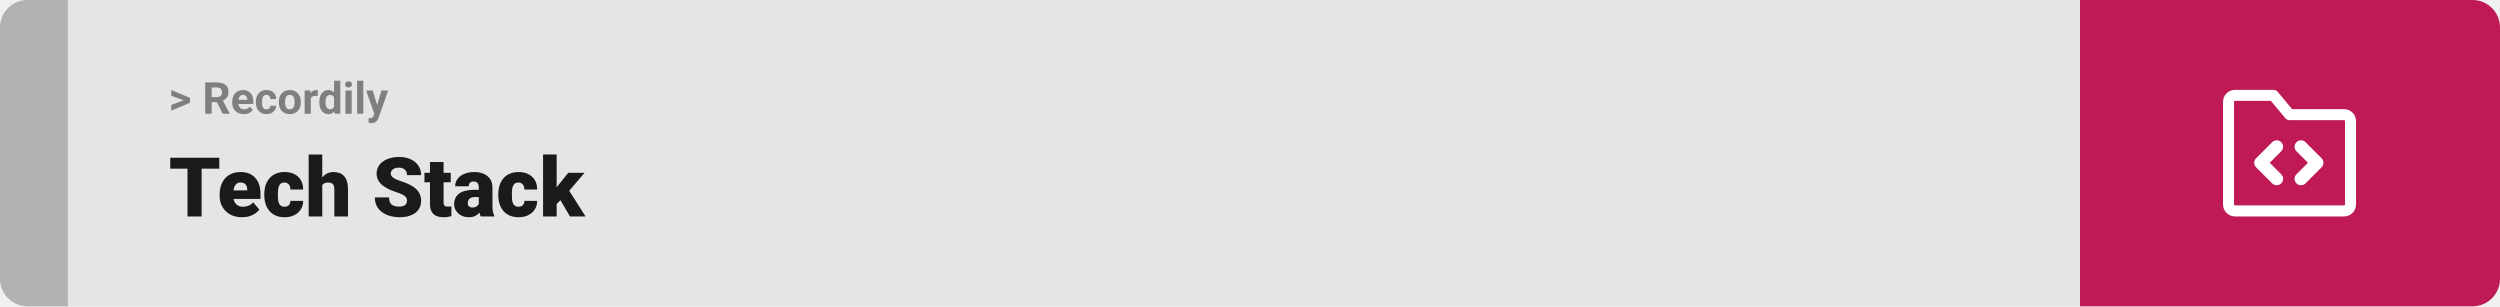
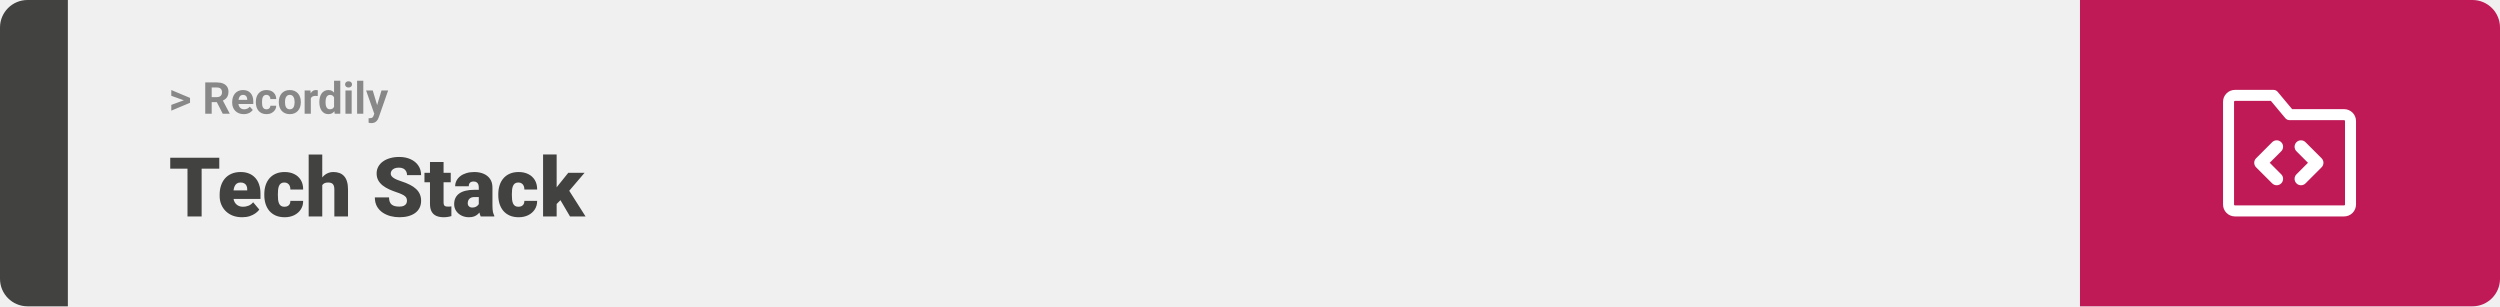
<svg xmlns="http://www.w3.org/2000/svg" width="1363" height="167" viewBox="0 0 1363 167" fill="none">
-   <g style="mix-blend-mode:exclusion">
-     <rect width="1363" height="167" rx="15" fill="white" fill-opacity="0.05" />
-   </g>
-   <g style="mix-blend-mode:exclusion">
-     <path d="M0 15C0 6.716 6.716 0 15 0H37V167H15C6.716 167 0 160.284 0 152V15Z" fill="white" fill-opacity="0.25" />
-   </g>
-   <g style="mix-blend-mode:exclusion">
-     <path d="M100.906 54.922L93.394 52.238V49.086L103.602 53.375V55.637L100.906 54.922ZM93.394 57.172L100.918 54.43L103.602 53.785V56.035L93.394 60.324V57.172ZM111.898 44.938H118.262C119.566 44.938 120.688 45.133 121.625 45.523C122.57 45.914 123.297 46.492 123.805 47.258C124.312 48.023 124.566 48.965 124.566 50.082C124.566 50.996 124.41 51.781 124.098 52.438C123.793 53.086 123.359 53.629 122.797 54.066C122.242 54.496 121.59 54.84 120.84 55.098L119.727 55.684H114.195L114.172 52.941H118.285C118.902 52.941 119.414 52.832 119.82 52.613C120.227 52.395 120.531 52.09 120.734 51.699C120.945 51.309 121.051 50.855 121.051 50.34C121.051 49.793 120.949 49.32 120.746 48.922C120.543 48.523 120.234 48.219 119.82 48.008C119.406 47.797 118.887 47.691 118.262 47.691H115.414V62H111.898V44.938ZM121.438 62L117.547 54.395L121.262 54.371L125.199 61.836V62H121.438ZM132.898 62.234C131.914 62.234 131.031 62.078 130.25 61.766C129.469 61.445 128.805 61.004 128.258 60.441C127.719 59.879 127.305 59.227 127.016 58.484C126.727 57.734 126.582 56.938 126.582 56.094V55.625C126.582 54.664 126.719 53.785 126.992 52.988C127.266 52.191 127.656 51.5 128.164 50.914C128.68 50.328 129.305 49.879 130.039 49.566C130.773 49.246 131.602 49.086 132.523 49.086C133.422 49.086 134.219 49.234 134.914 49.531C135.609 49.828 136.191 50.25 136.66 50.797C137.137 51.344 137.496 52 137.738 52.766C137.98 53.523 138.102 54.367 138.102 55.297V56.703H128.023V54.453H134.785V54.195C134.785 53.727 134.699 53.309 134.527 52.941C134.363 52.566 134.113 52.27 133.777 52.051C133.441 51.832 133.012 51.723 132.488 51.723C132.043 51.723 131.66 51.82 131.34 52.016C131.02 52.211 130.758 52.484 130.555 52.836C130.359 53.188 130.211 53.602 130.109 54.078C130.016 54.547 129.969 55.062 129.969 55.625V56.094C129.969 56.602 130.039 57.07 130.18 57.5C130.328 57.93 130.535 58.301 130.801 58.613C131.074 58.926 131.402 59.168 131.785 59.34C132.176 59.512 132.617 59.598 133.109 59.598C133.719 59.598 134.285 59.48 134.809 59.246C135.34 59.004 135.797 58.641 136.18 58.156L137.82 59.938C137.555 60.32 137.191 60.688 136.73 61.039C136.277 61.391 135.73 61.68 135.09 61.906C134.449 62.125 133.719 62.234 132.898 62.234ZM145.262 59.598C145.676 59.598 146.043 59.52 146.363 59.363C146.684 59.199 146.934 58.973 147.113 58.684C147.301 58.387 147.398 58.039 147.406 57.641H150.582C150.574 58.531 150.336 59.324 149.867 60.02C149.398 60.707 148.77 61.25 147.98 61.648C147.191 62.039 146.309 62.234 145.332 62.234C144.348 62.234 143.488 62.07 142.754 61.742C142.027 61.414 141.422 60.961 140.938 60.383C140.453 59.797 140.09 59.117 139.848 58.344C139.605 57.562 139.484 56.727 139.484 55.836V55.496C139.484 54.598 139.605 53.762 139.848 52.988C140.09 52.207 140.453 51.527 140.938 50.949C141.422 50.363 142.027 49.906 142.754 49.578C143.48 49.25 144.332 49.086 145.309 49.086C146.348 49.086 147.258 49.285 148.039 49.684C148.828 50.082 149.445 50.652 149.891 51.395C150.344 52.129 150.574 53 150.582 54.008H147.406C147.398 53.586 147.309 53.203 147.137 52.859C146.973 52.516 146.73 52.242 146.41 52.039C146.098 51.828 145.711 51.723 145.25 51.723C144.758 51.723 144.355 51.828 144.043 52.039C143.73 52.242 143.488 52.523 143.316 52.883C143.145 53.234 143.023 53.637 142.953 54.09C142.891 54.535 142.859 55.004 142.859 55.496V55.836C142.859 56.328 142.891 56.801 142.953 57.254C143.016 57.707 143.133 58.109 143.305 58.461C143.484 58.812 143.73 59.09 144.043 59.293C144.355 59.496 144.762 59.598 145.262 59.598ZM152 55.789V55.543C152 54.613 152.133 53.758 152.398 52.977C152.664 52.188 153.051 51.504 153.559 50.926C154.066 50.348 154.691 49.898 155.434 49.578C156.176 49.25 157.027 49.086 157.988 49.086C158.949 49.086 159.805 49.25 160.555 49.578C161.305 49.898 161.934 50.348 162.441 50.926C162.957 51.504 163.348 52.188 163.613 52.977C163.879 53.758 164.012 54.613 164.012 55.543V55.789C164.012 56.711 163.879 57.566 163.613 58.355C163.348 59.137 162.957 59.82 162.441 60.406C161.934 60.984 161.309 61.434 160.566 61.754C159.824 62.074 158.973 62.234 158.012 62.234C157.051 62.234 156.195 62.074 155.445 61.754C154.703 61.434 154.074 60.984 153.559 60.406C153.051 59.82 152.664 59.137 152.398 58.355C152.133 57.566 152 56.711 152 55.789ZM155.375 55.543V55.789C155.375 56.32 155.422 56.816 155.516 57.277C155.609 57.738 155.758 58.145 155.961 58.496C156.172 58.84 156.445 59.109 156.781 59.305C157.117 59.5 157.527 59.598 158.012 59.598C158.48 59.598 158.883 59.5 159.219 59.305C159.555 59.109 159.824 58.84 160.027 58.496C160.23 58.145 160.379 57.738 160.473 57.277C160.574 56.816 160.625 56.32 160.625 55.789V55.543C160.625 55.027 160.574 54.543 160.473 54.09C160.379 53.629 160.227 53.223 160.016 52.871C159.812 52.512 159.543 52.23 159.207 52.027C158.871 51.824 158.465 51.723 157.988 51.723C157.512 51.723 157.105 51.824 156.77 52.027C156.441 52.23 156.172 52.512 155.961 52.871C155.758 53.223 155.609 53.629 155.516 54.09C155.422 54.543 155.375 55.027 155.375 55.543ZM169.461 52.086V62H166.086V49.32H169.262L169.461 52.086ZM173.281 49.238L173.223 52.367C173.059 52.344 172.859 52.324 172.625 52.309C172.398 52.285 172.191 52.273 172.004 52.273C171.527 52.273 171.113 52.336 170.762 52.461C170.418 52.578 170.129 52.754 169.895 52.988C169.668 53.223 169.496 53.508 169.379 53.844C169.27 54.18 169.207 54.562 169.191 54.992L168.512 54.781C168.512 53.961 168.594 53.207 168.758 52.52C168.922 51.824 169.16 51.219 169.473 50.703C169.793 50.188 170.184 49.789 170.645 49.508C171.105 49.227 171.633 49.086 172.227 49.086C172.414 49.086 172.605 49.102 172.801 49.133C172.996 49.156 173.156 49.191 173.281 49.238ZM182.129 59.234V44H185.527V62H182.469L182.129 59.234ZM174.113 55.812V55.566C174.113 54.598 174.223 53.719 174.441 52.93C174.66 52.133 174.98 51.449 175.402 50.879C175.824 50.309 176.344 49.867 176.961 49.555C177.578 49.242 178.281 49.086 179.07 49.086C179.812 49.086 180.461 49.242 181.016 49.555C181.578 49.867 182.055 50.312 182.445 50.891C182.844 51.461 183.164 52.137 183.406 52.918C183.648 53.691 183.824 54.539 183.934 55.461V56C183.824 56.883 183.648 57.703 183.406 58.461C183.164 59.219 182.844 59.883 182.445 60.453C182.055 61.016 181.578 61.453 181.016 61.766C180.453 62.078 179.797 62.234 179.047 62.234C178.258 62.234 177.555 62.074 176.938 61.754C176.328 61.434 175.812 60.984 175.391 60.406C174.977 59.828 174.66 59.148 174.441 58.367C174.223 57.586 174.113 56.734 174.113 55.812ZM177.488 55.566V55.812C177.488 56.336 177.527 56.824 177.605 57.277C177.691 57.73 177.828 58.133 178.016 58.484C178.211 58.828 178.461 59.098 178.766 59.293C179.078 59.48 179.457 59.574 179.902 59.574C180.48 59.574 180.957 59.445 181.332 59.188C181.707 58.922 181.992 58.559 182.188 58.098C182.391 57.637 182.508 57.105 182.539 56.504V54.969C182.516 54.477 182.445 54.035 182.328 53.645C182.219 53.246 182.055 52.906 181.836 52.625C181.625 52.344 181.359 52.125 181.039 51.969C180.727 51.812 180.355 51.734 179.926 51.734C179.488 51.734 179.113 51.836 178.801 52.039C178.488 52.234 178.234 52.504 178.039 52.848C177.852 53.191 177.711 53.598 177.617 54.066C177.531 54.527 177.488 55.027 177.488 55.566ZM191.727 49.32V62H188.34V49.32H191.727ZM188.129 46.016C188.129 45.523 188.301 45.117 188.645 44.797C188.988 44.477 189.449 44.316 190.027 44.316C190.598 44.316 191.055 44.477 191.398 44.797C191.75 45.117 191.926 45.523 191.926 46.016C191.926 46.508 191.75 46.914 191.398 47.234C191.055 47.555 190.598 47.715 190.027 47.715C189.449 47.715 188.988 47.555 188.645 47.234C188.301 46.914 188.129 46.508 188.129 46.016ZM198.078 44V62H194.691V44H198.078ZM204.629 60.57L207.992 49.32H211.613L206.516 63.91C206.406 64.231 206.258 64.574 206.07 64.941C205.891 65.309 205.645 65.656 205.332 65.984C205.027 66.32 204.641 66.594 204.172 66.805C203.711 67.016 203.145 67.121 202.473 67.121C202.152 67.121 201.891 67.102 201.688 67.062C201.484 67.023 201.242 66.969 200.961 66.898V64.426C201.047 64.426 201.137 64.426 201.23 64.426C201.324 64.434 201.414 64.438 201.5 64.438C201.945 64.438 202.309 64.387 202.59 64.285C202.871 64.184 203.098 64.027 203.27 63.816C203.441 63.613 203.578 63.348 203.68 63.02L204.629 60.57ZM203.223 49.32L205.977 58.508L206.457 62.082L204.16 62.328L199.602 49.32H203.223Z" fill="white" fill-opacity="0.5" />
-   </g>
-   <g style="mix-blend-mode:exclusion">
-     <path d="M109.93 86.008V118H102.217V86.008H109.93ZM119.554 86.008V91.962H92.813V86.008H119.554ZM132.012 118.439C130.079 118.439 128.35 118.139 126.827 117.539C125.303 116.923 124.014 116.081 122.959 115.012C121.919 113.942 121.121 112.712 120.564 111.32C120.022 109.929 119.751 108.457 119.751 106.904V106.069C119.751 104.326 119.993 102.714 120.477 101.235C120.96 99.741 121.678 98.437 122.63 97.324C123.582 96.21 124.776 95.346 126.211 94.731C127.647 94.101 129.317 93.786 131.221 93.786C132.906 93.786 134.415 94.057 135.748 94.599C137.081 95.141 138.208 95.918 139.131 96.928C140.069 97.939 140.779 99.162 141.263 100.598C141.761 102.033 142.01 103.645 142.01 105.432V108.442H122.586V103.806H134.781V103.234C134.795 102.443 134.656 101.77 134.363 101.213C134.085 100.656 133.675 100.231 133.133 99.939C132.591 99.645 131.932 99.499 131.155 99.499C130.35 99.499 129.683 99.675 129.156 100.026C128.643 100.378 128.24 100.861 127.947 101.477C127.669 102.077 127.471 102.773 127.354 103.564C127.237 104.355 127.178 105.19 127.178 106.069V106.904C127.178 107.783 127.295 108.581 127.53 109.299C127.779 110.017 128.13 110.632 128.584 111.145C129.053 111.643 129.61 112.031 130.254 112.309C130.914 112.587 131.661 112.727 132.496 112.727C133.506 112.727 134.502 112.536 135.484 112.155C136.465 111.774 137.308 111.145 138.011 110.266L141.373 114.265C140.889 114.953 140.201 115.62 139.307 116.264C138.428 116.909 137.374 117.436 136.143 117.846C134.913 118.242 133.536 118.439 132.012 118.439ZM155.062 112.727C155.75 112.727 156.336 112.602 156.819 112.353C157.317 112.089 157.691 111.723 157.94 111.254C158.204 110.771 158.328 110.192 158.313 109.519H165.279C165.293 111.306 164.854 112.873 163.96 114.221C163.082 115.554 161.88 116.594 160.357 117.341C158.848 118.073 157.142 118.439 155.237 118.439C153.377 118.439 151.751 118.139 150.359 117.539C148.968 116.923 147.803 116.074 146.866 114.99C145.943 113.891 145.247 112.609 144.778 111.145C144.324 109.68 144.097 108.09 144.097 106.376V105.871C144.097 104.157 144.324 102.568 144.778 101.103C145.247 99.624 145.943 98.342 146.866 97.258C147.803 96.159 148.96 95.31 150.337 94.709C151.729 94.094 153.348 93.786 155.193 93.786C157.171 93.786 158.914 94.16 160.423 94.907C161.946 95.654 163.14 96.738 164.004 98.159C164.869 99.58 165.293 101.301 165.279 103.322H158.313C158.328 102.604 158.218 101.96 157.984 101.389C157.75 100.817 157.383 100.363 156.885 100.026C156.402 99.675 155.779 99.499 155.018 99.499C154.256 99.499 153.641 99.668 153.172 100.004C152.703 100.341 152.344 100.81 152.095 101.411C151.861 101.997 151.7 102.67 151.612 103.432C151.539 104.194 151.502 105.007 151.502 105.871V106.376C151.502 107.255 151.539 108.083 151.612 108.859C151.7 109.621 151.868 110.295 152.117 110.881C152.366 111.452 152.725 111.906 153.194 112.243C153.663 112.565 154.285 112.727 155.062 112.727ZM175.694 84.25V118H168.289V84.25H175.694ZM174.815 105.3L173.079 105.344C173.079 103.674 173.284 102.136 173.694 100.729C174.104 99.323 174.69 98.1 175.452 97.06C176.214 96.02 177.129 95.214 178.199 94.643C179.268 94.072 180.455 93.786 181.758 93.786C182.93 93.786 184 93.955 184.966 94.291C185.948 94.628 186.79 95.17 187.493 95.918C188.211 96.665 188.76 97.639 189.141 98.84C189.537 100.041 189.734 101.506 189.734 103.234V118H182.286V103.19C182.286 102.224 182.146 101.477 181.868 100.949C181.604 100.407 181.224 100.034 180.726 99.829C180.228 99.609 179.62 99.499 178.902 99.499C178.038 99.499 177.334 99.645 176.792 99.939C176.25 100.231 175.833 100.642 175.54 101.169C175.262 101.682 175.071 102.29 174.969 102.993C174.866 103.696 174.815 104.465 174.815 105.3ZM221.88 109.497C221.88 108.999 221.807 108.552 221.661 108.156C221.514 107.746 221.243 107.365 220.848 107.014C220.452 106.662 219.881 106.311 219.134 105.959C218.401 105.593 217.435 105.212 216.233 104.816C214.827 104.348 213.472 103.82 212.168 103.234C210.865 102.634 209.7 101.938 208.675 101.147C207.649 100.341 206.836 99.404 206.236 98.335C205.635 97.251 205.335 95.991 205.335 94.555C205.335 93.178 205.643 91.94 206.258 90.842C206.873 89.728 207.73 88.784 208.829 88.007C209.942 87.216 211.246 86.616 212.74 86.206C214.234 85.781 215.867 85.568 217.64 85.568C219.983 85.568 222.049 85.978 223.836 86.799C225.638 87.605 227.044 88.754 228.055 90.249C229.08 91.728 229.593 93.478 229.593 95.5H221.924C221.924 94.694 221.756 93.984 221.419 93.369C221.097 92.753 220.606 92.27 219.947 91.918C219.288 91.567 218.46 91.391 217.464 91.391C216.497 91.391 215.684 91.538 215.025 91.831C214.366 92.124 213.868 92.519 213.531 93.017C213.194 93.501 213.025 94.035 213.025 94.621C213.025 95.105 213.157 95.544 213.421 95.939C213.699 96.32 214.087 96.679 214.585 97.016C215.098 97.353 215.713 97.675 216.431 97.983C217.164 98.29 217.984 98.591 218.892 98.884C220.591 99.426 222.1 100.034 223.418 100.708C224.751 101.367 225.872 102.121 226.78 102.971C227.703 103.806 228.399 104.758 228.868 105.827C229.351 106.896 229.593 108.105 229.593 109.453C229.593 110.888 229.314 112.163 228.758 113.276C228.201 114.389 227.403 115.334 226.363 116.11C225.323 116.872 224.078 117.451 222.627 117.846C221.177 118.242 219.559 118.439 217.771 118.439C216.131 118.439 214.512 118.234 212.916 117.824C211.333 117.399 209.898 116.755 208.609 115.891C207.32 115.012 206.287 113.891 205.511 112.529C204.749 111.152 204.368 109.519 204.368 107.629H212.103C212.103 108.566 212.227 109.357 212.476 110.002C212.725 110.646 213.091 111.167 213.575 111.562C214.058 111.943 214.651 112.221 215.354 112.397C216.058 112.558 216.863 112.639 217.771 112.639C218.753 112.639 219.544 112.5 220.145 112.221C220.745 111.928 221.185 111.547 221.463 111.079C221.741 110.595 221.88 110.068 221.88 109.497ZM245.743 94.226V99.367H231.417V94.226H245.743ZM234.427 88.315H241.832V110.244C241.832 110.874 241.905 111.364 242.051 111.716C242.198 112.053 242.447 112.294 242.798 112.441C243.165 112.573 243.648 112.639 244.249 112.639C244.673 112.639 245.025 112.631 245.303 112.617C245.582 112.587 245.845 112.551 246.094 112.507V117.802C245.464 118.007 244.805 118.161 244.117 118.264C243.428 118.381 242.696 118.439 241.919 118.439C240.337 118.439 238.982 118.19 237.854 117.692C236.741 117.194 235.892 116.411 235.306 115.341C234.72 114.272 234.427 112.88 234.427 111.167V88.315ZM261.036 112.023V102.224C261.036 101.55 260.94 100.971 260.75 100.488C260.56 100.004 260.259 99.631 259.849 99.367C259.439 99.089 258.89 98.95 258.201 98.95C257.645 98.95 257.168 99.045 256.773 99.235C256.377 99.426 256.077 99.711 255.872 100.092C255.667 100.473 255.564 100.957 255.564 101.542H248.16C248.16 100.444 248.401 99.426 248.885 98.488C249.383 97.536 250.086 96.709 250.994 96.005C251.917 95.302 253.016 94.76 254.29 94.379C255.579 93.984 257.015 93.786 258.597 93.786C260.486 93.786 262.171 94.101 263.65 94.731C265.145 95.361 266.324 96.306 267.188 97.565C268.052 98.811 268.484 100.378 268.484 102.268V112.001C268.484 113.554 268.572 114.733 268.748 115.539C268.924 116.33 269.173 117.026 269.495 117.626V118H262.068C261.717 117.268 261.453 116.374 261.277 115.319C261.116 114.25 261.036 113.151 261.036 112.023ZM261.937 103.476L261.98 107.431H258.707C258.018 107.431 257.432 107.526 256.949 107.717C256.48 107.907 256.099 108.171 255.806 108.508C255.528 108.83 255.323 109.196 255.191 109.606C255.074 110.017 255.015 110.449 255.015 110.903C255.015 111.342 255.118 111.738 255.323 112.089C255.542 112.426 255.835 112.69 256.202 112.88C256.568 113.071 256.978 113.166 257.432 113.166C258.252 113.166 258.948 113.012 259.52 112.705C260.105 112.382 260.552 111.994 260.86 111.54C261.167 111.086 261.321 110.661 261.321 110.266L262.947 113.298C262.654 113.884 262.317 114.477 261.937 115.078C261.57 115.678 261.109 116.235 260.552 116.748C260.01 117.246 259.344 117.656 258.553 117.978C257.762 118.286 256.802 118.439 255.674 118.439C254.209 118.439 252.862 118.139 251.631 117.539C250.416 116.938 249.441 116.103 248.709 115.034C247.977 113.95 247.61 112.705 247.61 111.298C247.61 110.068 247.83 108.969 248.27 108.002C248.724 107.036 249.405 106.215 250.313 105.542C251.221 104.868 252.378 104.355 253.785 104.003C255.191 103.652 256.846 103.476 258.75 103.476H261.937ZM282.635 112.727C283.323 112.727 283.909 112.602 284.393 112.353C284.891 112.089 285.264 111.723 285.513 111.254C285.777 110.771 285.901 110.192 285.887 109.519H292.852C292.867 111.306 292.427 112.873 291.534 114.221C290.655 115.554 289.454 116.594 287.93 117.341C286.421 118.073 284.715 118.439 282.811 118.439C280.95 118.439 279.324 118.139 277.933 117.539C276.541 116.923 275.376 116.074 274.439 114.99C273.516 113.891 272.82 112.609 272.352 111.145C271.897 109.68 271.67 108.09 271.67 106.376V105.871C271.67 104.157 271.897 102.568 272.352 101.103C272.82 99.624 273.516 98.342 274.439 97.258C275.376 96.159 276.534 95.31 277.911 94.709C279.302 94.094 280.921 93.786 282.767 93.786C284.744 93.786 286.487 94.16 287.996 94.907C289.52 95.654 290.713 96.738 291.578 98.159C292.442 99.58 292.867 101.301 292.852 103.322H285.887C285.901 102.604 285.792 101.96 285.557 101.389C285.323 100.817 284.957 100.363 284.458 100.026C283.975 99.675 283.353 99.499 282.591 99.499C281.829 99.499 281.214 99.668 280.745 100.004C280.276 100.341 279.917 100.81 279.668 101.411C279.434 101.997 279.273 102.67 279.185 103.432C279.112 104.194 279.075 105.007 279.075 105.871V106.376C279.075 107.255 279.112 108.083 279.185 108.859C279.273 109.621 279.441 110.295 279.69 110.881C279.939 111.452 280.298 111.906 280.767 112.243C281.236 112.565 281.858 112.727 282.635 112.727ZM303.487 84.228V118H296.082V84.228H303.487ZM318.692 94.226L308.365 106.333L302.959 111.738L299.729 107.036L304.234 101.169L309.815 94.226H318.692ZM310.76 118L304.41 107.167L309.881 103.278L319.241 118H310.76Z" fill="white" />
-   </g>
+   <rect width="1363" height="167" rx="15" fill="#F0F0F0" />
+   <path d="M0 15C0 6.716 6.716 0 15 0H37V167H15C6.716 167 0 160.284 0 152V15Z" fill="#424241" />
+   <path d="M100.906 54.922L93.394 52.238V49.086L103.602 53.375V55.637L100.906 54.922ZM93.394 57.172L100.918 54.43L103.602 53.785V56.035L93.394 60.324V57.172ZM111.898 44.938H118.262C119.566 44.938 120.688 45.133 121.625 45.523C122.57 45.914 123.297 46.492 123.805 47.258C124.312 48.023 124.566 48.965 124.566 50.082C124.566 50.996 124.41 51.781 124.098 52.438C123.793 53.086 123.359 53.629 122.797 54.066C122.242 54.496 121.59 54.84 120.84 55.098L119.727 55.684H114.195L114.172 52.941H118.285C118.902 52.941 119.414 52.832 119.82 52.613C120.227 52.395 120.531 52.09 120.734 51.699C120.945 51.309 121.051 50.855 121.051 50.34C121.051 49.793 120.949 49.32 120.746 48.922C120.543 48.523 120.234 48.219 119.82 48.008C119.406 47.797 118.887 47.691 118.262 47.691H115.414V62H111.898V44.938ZM121.438 62L117.547 54.395L121.262 54.371L125.199 61.836V62H121.438ZM132.898 62.234C131.914 62.234 131.031 62.078 130.25 61.766C129.469 61.445 128.805 61.004 128.258 60.441C127.719 59.879 127.305 59.227 127.016 58.484C126.727 57.734 126.582 56.938 126.582 56.094V55.625C126.582 54.664 126.719 53.785 126.992 52.988C127.266 52.191 127.656 51.5 128.164 50.914C128.68 50.328 129.305 49.879 130.039 49.566C130.773 49.246 131.602 49.086 132.523 49.086C133.422 49.086 134.219 49.234 134.914 49.531C135.609 49.828 136.191 50.25 136.66 50.797C137.137 51.344 137.496 52 137.738 52.766C137.98 53.523 138.102 54.367 138.102 55.297V56.703H128.023V54.453H134.785V54.195C134.785 53.727 134.699 53.309 134.527 52.941C134.363 52.566 134.113 52.27 133.777 52.051C133.441 51.832 133.012 51.723 132.488 51.723C132.043 51.723 131.66 51.82 131.34 52.016C131.02 52.211 130.758 52.484 130.555 52.836C130.359 53.188 130.211 53.602 130.109 54.078C130.016 54.547 129.969 55.062 129.969 55.625V56.094C129.969 56.602 130.039 57.07 130.18 57.5C130.328 57.93 130.535 58.301 130.801 58.613C131.074 58.926 131.402 59.168 131.785 59.34C132.176 59.512 132.617 59.598 133.109 59.598C133.719 59.598 134.285 59.48 134.809 59.246C135.34 59.004 135.797 58.641 136.18 58.156L137.82 59.938C137.555 60.32 137.191 60.688 136.73 61.039C136.277 61.391 135.73 61.68 135.09 61.906C134.449 62.125 133.719 62.234 132.898 62.234ZM145.262 59.598C145.676 59.598 146.043 59.52 146.363 59.363C146.684 59.199 146.934 58.973 147.113 58.684C147.301 58.387 147.398 58.039 147.406 57.641H150.582C150.574 58.531 150.336 59.324 149.867 60.02C149.398 60.707 148.77 61.25 147.98 61.648C147.191 62.039 146.309 62.234 145.332 62.234C144.348 62.234 143.488 62.07 142.754 61.742C142.027 61.414 141.422 60.961 140.938 60.383C140.453 59.797 140.09 59.117 139.848 58.344C139.605 57.562 139.484 56.727 139.484 55.836V55.496C139.484 54.598 139.605 53.762 139.848 52.988C140.09 52.207 140.453 51.527 140.938 50.949C141.422 50.363 142.027 49.906 142.754 49.578C143.48 49.25 144.332 49.086 145.309 49.086C146.348 49.086 147.258 49.285 148.039 49.684C148.828 50.082 149.445 50.652 149.891 51.395C150.344 52.129 150.574 53 150.582 54.008H147.406C147.398 53.586 147.309 53.203 147.137 52.859C146.973 52.516 146.73 52.242 146.41 52.039C146.098 51.828 145.711 51.723 145.25 51.723C144.758 51.723 144.355 51.828 144.043 52.039C143.73 52.242 143.488 52.523 143.316 52.883C143.145 53.234 143.023 53.637 142.953 54.09C142.891 54.535 142.859 55.004 142.859 55.496V55.836C142.859 56.328 142.891 56.801 142.953 57.254C143.016 57.707 143.133 58.109 143.305 58.461C143.484 58.812 143.73 59.09 144.043 59.293C144.355 59.496 144.762 59.598 145.262 59.598ZM152 55.789V55.543C152 54.613 152.133 53.758 152.398 52.977C152.664 52.188 153.051 51.504 153.559 50.926C154.066 50.348 154.691 49.898 155.434 49.578C156.176 49.25 157.027 49.086 157.988 49.086C158.949 49.086 159.805 49.25 160.555 49.578C161.305 49.898 161.934 50.348 162.441 50.926C162.957 51.504 163.348 52.188 163.613 52.977C163.879 53.758 164.012 54.613 164.012 55.543V55.789C164.012 56.711 163.879 57.566 163.613 58.355C163.348 59.137 162.957 59.82 162.441 60.406C161.934 60.984 161.309 61.434 160.566 61.754C159.824 62.074 158.973 62.234 158.012 62.234C157.051 62.234 156.195 62.074 155.445 61.754C154.703 61.434 154.074 60.984 153.559 60.406C153.051 59.82 152.664 59.137 152.398 58.355C152.133 57.566 152 56.711 152 55.789ZM155.375 55.543V55.789C155.375 56.32 155.422 56.816 155.516 57.277C155.609 57.738 155.758 58.145 155.961 58.496C156.172 58.84 156.445 59.109 156.781 59.305C157.117 59.5 157.527 59.598 158.012 59.598C158.48 59.598 158.883 59.5 159.219 59.305C159.555 59.109 159.824 58.84 160.027 58.496C160.23 58.145 160.379 57.738 160.473 57.277C160.574 56.816 160.625 56.32 160.625 55.789V55.543C160.625 55.027 160.574 54.543 160.473 54.09C160.379 53.629 160.227 53.223 160.016 52.871C159.812 52.512 159.543 52.23 159.207 52.027C158.871 51.824 158.465 51.723 157.988 51.723C157.512 51.723 157.105 51.824 156.77 52.027C156.441 52.23 156.172 52.512 155.961 52.871C155.758 53.223 155.609 53.629 155.516 54.09C155.422 54.543 155.375 55.027 155.375 55.543ZM169.461 52.086V62H166.086V49.32H169.262L169.461 52.086ZM173.281 49.238L173.223 52.367C173.059 52.344 172.859 52.324 172.625 52.309C172.398 52.285 172.191 52.273 172.004 52.273C171.527 52.273 171.113 52.336 170.762 52.461C170.418 52.578 170.129 52.754 169.895 52.988C169.668 53.223 169.496 53.508 169.379 53.844C169.27 54.18 169.207 54.562 169.191 54.992L168.512 54.781C168.512 53.961 168.594 53.207 168.758 52.52C168.922 51.824 169.16 51.219 169.473 50.703C169.793 50.188 170.184 49.789 170.645 49.508C171.105 49.227 171.633 49.086 172.227 49.086C172.414 49.086 172.605 49.102 172.801 49.133C172.996 49.156 173.156 49.191 173.281 49.238ZM182.129 59.234V44H185.527V62H182.469L182.129 59.234ZM174.113 55.812V55.566C174.113 54.598 174.223 53.719 174.441 52.93C174.66 52.133 174.98 51.449 175.402 50.879C175.824 50.309 176.344 49.867 176.961 49.555C177.578 49.242 178.281 49.086 179.07 49.086C179.812 49.086 180.461 49.242 181.016 49.555C181.578 49.867 182.055 50.312 182.445 50.891C182.844 51.461 183.164 52.137 183.406 52.918C183.648 53.691 183.824 54.539 183.934 55.461V56C183.824 56.883 183.648 57.703 183.406 58.461C183.164 59.219 182.844 59.883 182.445 60.453C182.055 61.016 181.578 61.453 181.016 61.766C180.453 62.078 179.797 62.234 179.047 62.234C178.258 62.234 177.555 62.074 176.938 61.754C176.328 61.434 175.812 60.984 175.391 60.406C174.977 59.828 174.66 59.148 174.441 58.367C174.223 57.586 174.113 56.734 174.113 55.812ZM177.488 55.566V55.812C177.488 56.336 177.527 56.824 177.605 57.277C177.691 57.73 177.828 58.133 178.016 58.484C178.211 58.828 178.461 59.098 178.766 59.293C179.078 59.48 179.457 59.574 179.902 59.574C180.48 59.574 180.957 59.445 181.332 59.188C181.707 58.922 181.992 58.559 182.188 58.098C182.391 57.637 182.508 57.105 182.539 56.504V54.969C182.516 54.477 182.445 54.035 182.328 53.645C182.219 53.246 182.055 52.906 181.836 52.625C181.625 52.344 181.359 52.125 181.039 51.969C180.727 51.812 180.355 51.734 179.926 51.734C179.488 51.734 179.113 51.836 178.801 52.039C178.488 52.234 178.234 52.504 178.039 52.848C177.852 53.191 177.711 53.598 177.617 54.066C177.531 54.527 177.488 55.027 177.488 55.566ZM191.727 49.32V62H188.34V49.32H191.727ZM188.129 46.016C188.129 45.523 188.301 45.117 188.645 44.797C188.988 44.477 189.449 44.316 190.027 44.316C190.598 44.316 191.055 44.477 191.398 44.797C191.75 45.117 191.926 45.523 191.926 46.016C191.926 46.508 191.75 46.914 191.398 47.234C191.055 47.555 190.598 47.715 190.027 47.715C189.449 47.715 188.988 47.555 188.645 47.234C188.301 46.914 188.129 46.508 188.129 46.016ZM198.078 44V62H194.691V44H198.078ZM204.629 60.57L207.992 49.32H211.613L206.516 63.91C206.406 64.231 206.258 64.574 206.07 64.941C205.891 65.309 205.645 65.656 205.332 65.984C205.027 66.32 204.641 66.594 204.172 66.805C203.711 67.016 203.145 67.121 202.473 67.121C202.152 67.121 201.891 67.102 201.688 67.062C201.484 67.023 201.242 66.969 200.961 66.898V64.426C201.047 64.426 201.137 64.426 201.23 64.426C201.324 64.434 201.414 64.438 201.5 64.438C201.945 64.438 202.309 64.387 202.59 64.285C202.871 64.184 203.098 64.027 203.27 63.816C203.441 63.613 203.578 63.348 203.68 63.02L204.629 60.57ZM203.223 49.32L205.977 58.508L206.457 62.082L204.16 62.328L199.602 49.32H203.223Z" fill="#888888" />
+   <path d="M109.93 86.008V118H102.217V86.008H109.93ZM119.554 86.008V91.962H92.813V86.008H119.554ZM132.012 118.439C130.079 118.439 128.35 118.139 126.827 117.539C125.303 116.923 124.014 116.081 122.959 115.012C121.919 113.942 121.121 112.712 120.564 111.32C120.022 109.929 119.751 108.457 119.751 106.904V106.069C119.751 104.326 119.993 102.714 120.477 101.235C120.96 99.741 121.678 98.437 122.63 97.324C123.582 96.21 124.776 95.346 126.211 94.731C127.647 94.101 129.317 93.786 131.221 93.786C132.906 93.786 134.415 94.057 135.748 94.599C137.081 95.141 138.208 95.918 139.131 96.928C140.069 97.939 140.779 99.162 141.263 100.598C141.761 102.033 142.01 103.645 142.01 105.432V108.442H122.586V103.806H134.781V103.234C134.795 102.443 134.656 101.77 134.363 101.213C134.085 100.656 133.675 100.231 133.133 99.939C132.591 99.645 131.932 99.499 131.155 99.499C130.35 99.499 129.683 99.675 129.156 100.026C128.643 100.378 128.24 100.861 127.947 101.477C127.669 102.077 127.471 102.773 127.354 103.564C127.237 104.355 127.178 105.19 127.178 106.069V106.904C127.178 107.783 127.295 108.581 127.53 109.299C127.779 110.017 128.13 110.632 128.584 111.145C129.053 111.643 129.61 112.031 130.254 112.309C130.914 112.587 131.661 112.727 132.496 112.727C133.506 112.727 134.502 112.536 135.484 112.155C136.465 111.774 137.308 111.145 138.011 110.266L141.373 114.265C140.889 114.953 140.201 115.62 139.307 116.264C138.428 116.909 137.374 117.436 136.143 117.846C134.913 118.242 133.536 118.439 132.012 118.439ZM155.062 112.727C155.75 112.727 156.336 112.602 156.819 112.353C157.317 112.089 157.691 111.723 157.94 111.254C158.204 110.771 158.328 110.192 158.313 109.519H165.279C165.293 111.306 164.854 112.873 163.96 114.221C163.082 115.554 161.88 116.594 160.357 117.341C158.848 118.073 157.142 118.439 155.237 118.439C153.377 118.439 151.751 118.139 150.359 117.539C148.968 116.923 147.803 116.074 146.866 114.99C145.943 113.891 145.247 112.609 144.778 111.145C144.324 109.68 144.097 108.09 144.097 106.376V105.871C144.097 104.157 144.324 102.568 144.778 101.103C145.247 99.624 145.943 98.342 146.866 97.258C147.803 96.159 148.96 95.31 150.337 94.709C151.729 94.094 153.348 93.786 155.193 93.786C157.171 93.786 158.914 94.16 160.423 94.907C161.946 95.654 163.14 96.738 164.004 98.159C164.869 99.58 165.293 101.301 165.279 103.322H158.313C158.328 102.604 158.218 101.96 157.984 101.389C157.75 100.817 157.383 100.363 156.885 100.026C156.402 99.675 155.779 99.499 155.018 99.499C154.256 99.499 153.641 99.668 153.172 100.004C152.703 100.341 152.344 100.81 152.095 101.411C151.861 101.997 151.7 102.67 151.612 103.432C151.539 104.194 151.502 105.007 151.502 105.871V106.376C151.502 107.255 151.539 108.083 151.612 108.859C151.7 109.621 151.868 110.295 152.117 110.881C152.366 111.452 152.725 111.906 153.194 112.243C153.663 112.565 154.285 112.727 155.062 112.727ZM175.694 84.25V118H168.289V84.25H175.694ZM174.815 105.3L173.079 105.344C173.079 103.674 173.284 102.136 173.694 100.729C174.104 99.323 174.69 98.1 175.452 97.06C176.214 96.02 177.129 95.214 178.199 94.643C179.268 94.072 180.455 93.786 181.758 93.786C182.93 93.786 184 93.955 184.966 94.291C185.948 94.628 186.79 95.17 187.493 95.918C188.211 96.665 188.76 97.639 189.141 98.84C189.537 100.041 189.734 101.506 189.734 103.234V118H182.286V103.19C182.286 102.224 182.146 101.477 181.868 100.949C181.604 100.407 181.224 100.034 180.726 99.829C180.228 99.609 179.62 99.499 178.902 99.499C178.038 99.499 177.334 99.645 176.792 99.939C176.25 100.231 175.833 100.642 175.54 101.169C175.262 101.682 175.071 102.29 174.969 102.993C174.866 103.696 174.815 104.465 174.815 105.3ZM221.88 109.497C221.88 108.999 221.807 108.552 221.661 108.156C221.514 107.746 221.243 107.365 220.848 107.014C220.452 106.662 219.881 106.311 219.134 105.959C218.401 105.593 217.435 105.212 216.233 104.816C214.827 104.348 213.472 103.82 212.168 103.234C210.865 102.634 209.7 101.938 208.675 101.147C207.649 100.341 206.836 99.404 206.236 98.335C205.635 97.251 205.335 95.991 205.335 94.555C205.335 93.178 205.643 91.94 206.258 90.842C206.873 89.728 207.73 88.784 208.829 88.007C209.942 87.216 211.246 86.616 212.74 86.206C214.234 85.781 215.867 85.568 217.64 85.568C219.983 85.568 222.049 85.978 223.836 86.799C225.638 87.605 227.044 88.754 228.055 90.249C229.08 91.728 229.593 93.478 229.593 95.5H221.924C221.924 94.694 221.756 93.984 221.419 93.369C221.097 92.753 220.606 92.27 219.947 91.918C219.288 91.567 218.46 91.391 217.464 91.391C216.497 91.391 215.684 91.538 215.025 91.831C214.366 92.124 213.868 92.519 213.531 93.017C213.194 93.501 213.025 94.035 213.025 94.621C213.025 95.105 213.157 95.544 213.421 95.939C213.699 96.32 214.087 96.679 214.585 97.016C215.098 97.353 215.713 97.675 216.431 97.983C217.164 98.29 217.984 98.591 218.892 98.884C220.591 99.426 222.1 100.034 223.418 100.708C224.751 101.367 225.872 102.121 226.78 102.971C227.703 103.806 228.399 104.758 228.868 105.827C229.351 106.896 229.593 108.105 229.593 109.453C229.593 110.888 229.314 112.163 228.758 113.276C228.201 114.389 227.403 115.334 226.363 116.11C225.323 116.872 224.078 117.451 222.627 117.846C221.177 118.242 219.559 118.439 217.771 118.439C216.131 118.439 214.512 118.234 212.916 117.824C211.333 117.399 209.898 116.755 208.609 115.891C207.32 115.012 206.287 113.891 205.511 112.529C204.749 111.152 204.368 109.519 204.368 107.629H212.103C212.103 108.566 212.227 109.357 212.476 110.002C212.725 110.646 213.091 111.167 213.575 111.562C214.058 111.943 214.651 112.221 215.354 112.397C216.058 112.558 216.863 112.639 217.771 112.639C218.753 112.639 219.544 112.5 220.145 112.221C220.745 111.928 221.185 111.547 221.463 111.079C221.741 110.595 221.88 110.068 221.88 109.497ZM245.743 94.226V99.367H231.417V94.226H245.743ZM234.427 88.315H241.832V110.244C241.832 110.874 241.905 111.364 242.051 111.716C242.198 112.053 242.447 112.294 242.798 112.441C243.165 112.573 243.648 112.639 244.249 112.639C244.673 112.639 245.025 112.631 245.303 112.617C245.582 112.587 245.845 112.551 246.094 112.507V117.802C245.464 118.007 244.805 118.161 244.117 118.264C243.428 118.381 242.696 118.439 241.919 118.439C240.337 118.439 238.982 118.19 237.854 117.692C236.741 117.194 235.892 116.411 235.306 115.341C234.72 114.272 234.427 112.88 234.427 111.167V88.315ZM261.036 112.023V102.224C261.036 101.55 260.94 100.971 260.75 100.488C260.56 100.004 260.259 99.631 259.849 99.367C259.439 99.089 258.89 98.95 258.201 98.95C257.645 98.95 257.168 99.045 256.773 99.235C256.377 99.426 256.077 99.711 255.872 100.092C255.667 100.473 255.564 100.957 255.564 101.542H248.16C248.16 100.444 248.401 99.426 248.885 98.488C249.383 97.536 250.086 96.709 250.994 96.005C251.917 95.302 253.016 94.76 254.29 94.379C255.579 93.984 257.015 93.786 258.597 93.786C260.486 93.786 262.171 94.101 263.65 94.731C265.145 95.361 266.324 96.306 267.188 97.565C268.052 98.811 268.484 100.378 268.484 102.268V112.001C268.484 113.554 268.572 114.733 268.748 115.539C268.924 116.33 269.173 117.026 269.495 117.626V118H262.068C261.717 117.268 261.453 116.374 261.277 115.319C261.116 114.25 261.036 113.151 261.036 112.023ZM261.937 103.476L261.98 107.431H258.707C258.018 107.431 257.432 107.526 256.949 107.717C256.48 107.907 256.099 108.171 255.806 108.508C255.528 108.83 255.323 109.196 255.191 109.606C255.074 110.017 255.015 110.449 255.015 110.903C255.015 111.342 255.118 111.738 255.323 112.089C255.542 112.426 255.835 112.69 256.202 112.88C256.568 113.071 256.978 113.166 257.432 113.166C258.252 113.166 258.948 113.012 259.52 112.705C260.105 112.382 260.552 111.994 260.86 111.54C261.167 111.086 261.321 110.661 261.321 110.266L262.947 113.298C262.654 113.884 262.317 114.477 261.937 115.078C261.57 115.678 261.109 116.235 260.552 116.748C260.01 117.246 259.344 117.656 258.553 117.978C257.762 118.286 256.802 118.439 255.674 118.439C254.209 118.439 252.862 118.139 251.631 117.539C250.416 116.938 249.441 116.103 248.709 115.034C247.977 113.95 247.61 112.705 247.61 111.298C247.61 110.068 247.83 108.969 248.27 108.002C248.724 107.036 249.405 106.215 250.313 105.542C251.221 104.868 252.378 104.355 253.785 104.003C255.191 103.652 256.846 103.476 258.75 103.476H261.937ZM282.635 112.727C283.323 112.727 283.909 112.602 284.393 112.353C284.891 112.089 285.264 111.723 285.513 111.254C285.777 110.771 285.901 110.192 285.887 109.519H292.852C292.867 111.306 292.427 112.873 291.534 114.221C290.655 115.554 289.454 116.594 287.93 117.341C286.421 118.073 284.715 118.439 282.811 118.439C280.95 118.439 279.324 118.139 277.933 117.539C276.541 116.923 275.376 116.074 274.439 114.99C273.516 113.891 272.82 112.609 272.352 111.145C271.897 109.68 271.67 108.09 271.67 106.376V105.871C271.67 104.157 271.897 102.568 272.352 101.103C272.82 99.624 273.516 98.342 274.439 97.258C275.376 96.159 276.534 95.31 277.911 94.709C279.302 94.094 280.921 93.786 282.767 93.786C284.744 93.786 286.487 94.16 287.996 94.907C289.52 95.654 290.713 96.738 291.578 98.159C292.442 99.58 292.867 101.301 292.852 103.322H285.887C285.901 102.604 285.792 101.96 285.557 101.389C285.323 100.817 284.957 100.363 284.458 100.026C283.975 99.675 283.353 99.499 282.591 99.499C281.829 99.499 281.214 99.668 280.745 100.004C280.276 100.341 279.917 100.81 279.668 101.411C279.434 101.997 279.273 102.67 279.185 103.432C279.112 104.194 279.075 105.007 279.075 105.871V106.376C279.075 107.255 279.112 108.083 279.185 108.859C279.273 109.621 279.441 110.295 279.69 110.881C279.939 111.452 280.298 111.906 280.767 112.243C281.236 112.565 281.858 112.727 282.635 112.727ZM303.487 84.228V118H296.082V84.228H303.487ZM318.692 94.226L308.365 106.333L302.959 111.738L299.729 107.036L304.234 101.169L309.815 94.226H318.692ZM310.76 118L304.41 107.167L309.881 103.278L319.241 118H310.76Z" fill="#424241" />
  <path d="M1363 15C1363 6.716 1356.28 0 1348 0H1134V167H1348C1356.28 167 1363 160.284 1363 152V15Z" fill="#C01A56" />
  <path fill-rule="evenodd" clip-rule="evenodd" d="M1218.5 55C1218.37 55 1218.24 55.053 1218.15 55.146C1218.05 55.24 1218 55.367 1218 55.5V111.5C1218 111.633 1218.05 111.76 1218.15 111.854C1218.24 111.947 1218.37 112 1218.5 112H1278C1278.13 112 1278.26 111.947 1278.35 111.854C1278.45 111.76 1278.5 111.633 1278.5 111.5V66C1278.5 65.867 1278.45 65.74 1278.35 65.646C1278.26 65.553 1278.13 65.5 1278 65.5H1248.25C1247.36 65.5 1246.52 65.105 1245.95 64.421L1238.09 55H1218.5ZM1213.9 50.904C1215.12 49.685 1216.78 49 1218.5 49H1239.5C1240.39 49 1241.23 49.395 1241.8 50.079L1249.66 59.5H1278C1279.72 59.5 1281.38 60.185 1282.6 61.404C1283.82 62.623 1284.5 64.276 1284.5 66V111.5C1284.5 113.224 1283.82 114.877 1282.6 116.096C1281.38 117.315 1279.72 118 1278 118H1218.5C1216.78 118 1215.12 117.315 1213.9 116.096C1212.68 114.877 1212 113.224 1212 111.5V55.5C1212 53.776 1212.68 52.123 1213.9 50.904Z" fill="white" />
  <path fill-rule="evenodd" clip-rule="evenodd" d="M1243.72 77.525C1245.09 78.892 1245.09 81.108 1243.72 82.475L1237.45 88.75L1243.72 95.025C1245.09 96.392 1245.09 98.608 1243.72 99.975C1242.36 101.342 1240.14 101.342 1238.78 99.975L1230.03 91.225C1228.66 89.858 1228.66 87.642 1230.03 86.275L1238.78 77.525C1240.14 76.158 1242.36 76.158 1243.72 77.525Z" fill="white" />
  <path fill-rule="evenodd" clip-rule="evenodd" d="M1252.03 99.975C1250.66 98.608 1250.66 96.392 1252.03 95.025L1258.3 88.75L1252.03 82.475C1250.66 81.108 1250.66 78.892 1252.03 77.525C1253.39 76.158 1255.61 76.158 1256.97 77.525L1265.72 86.275C1267.09 87.642 1267.09 89.858 1265.72 91.225L1256.97 99.975C1255.61 101.342 1253.39 101.342 1252.03 99.975Z" fill="white" />
</svg>
